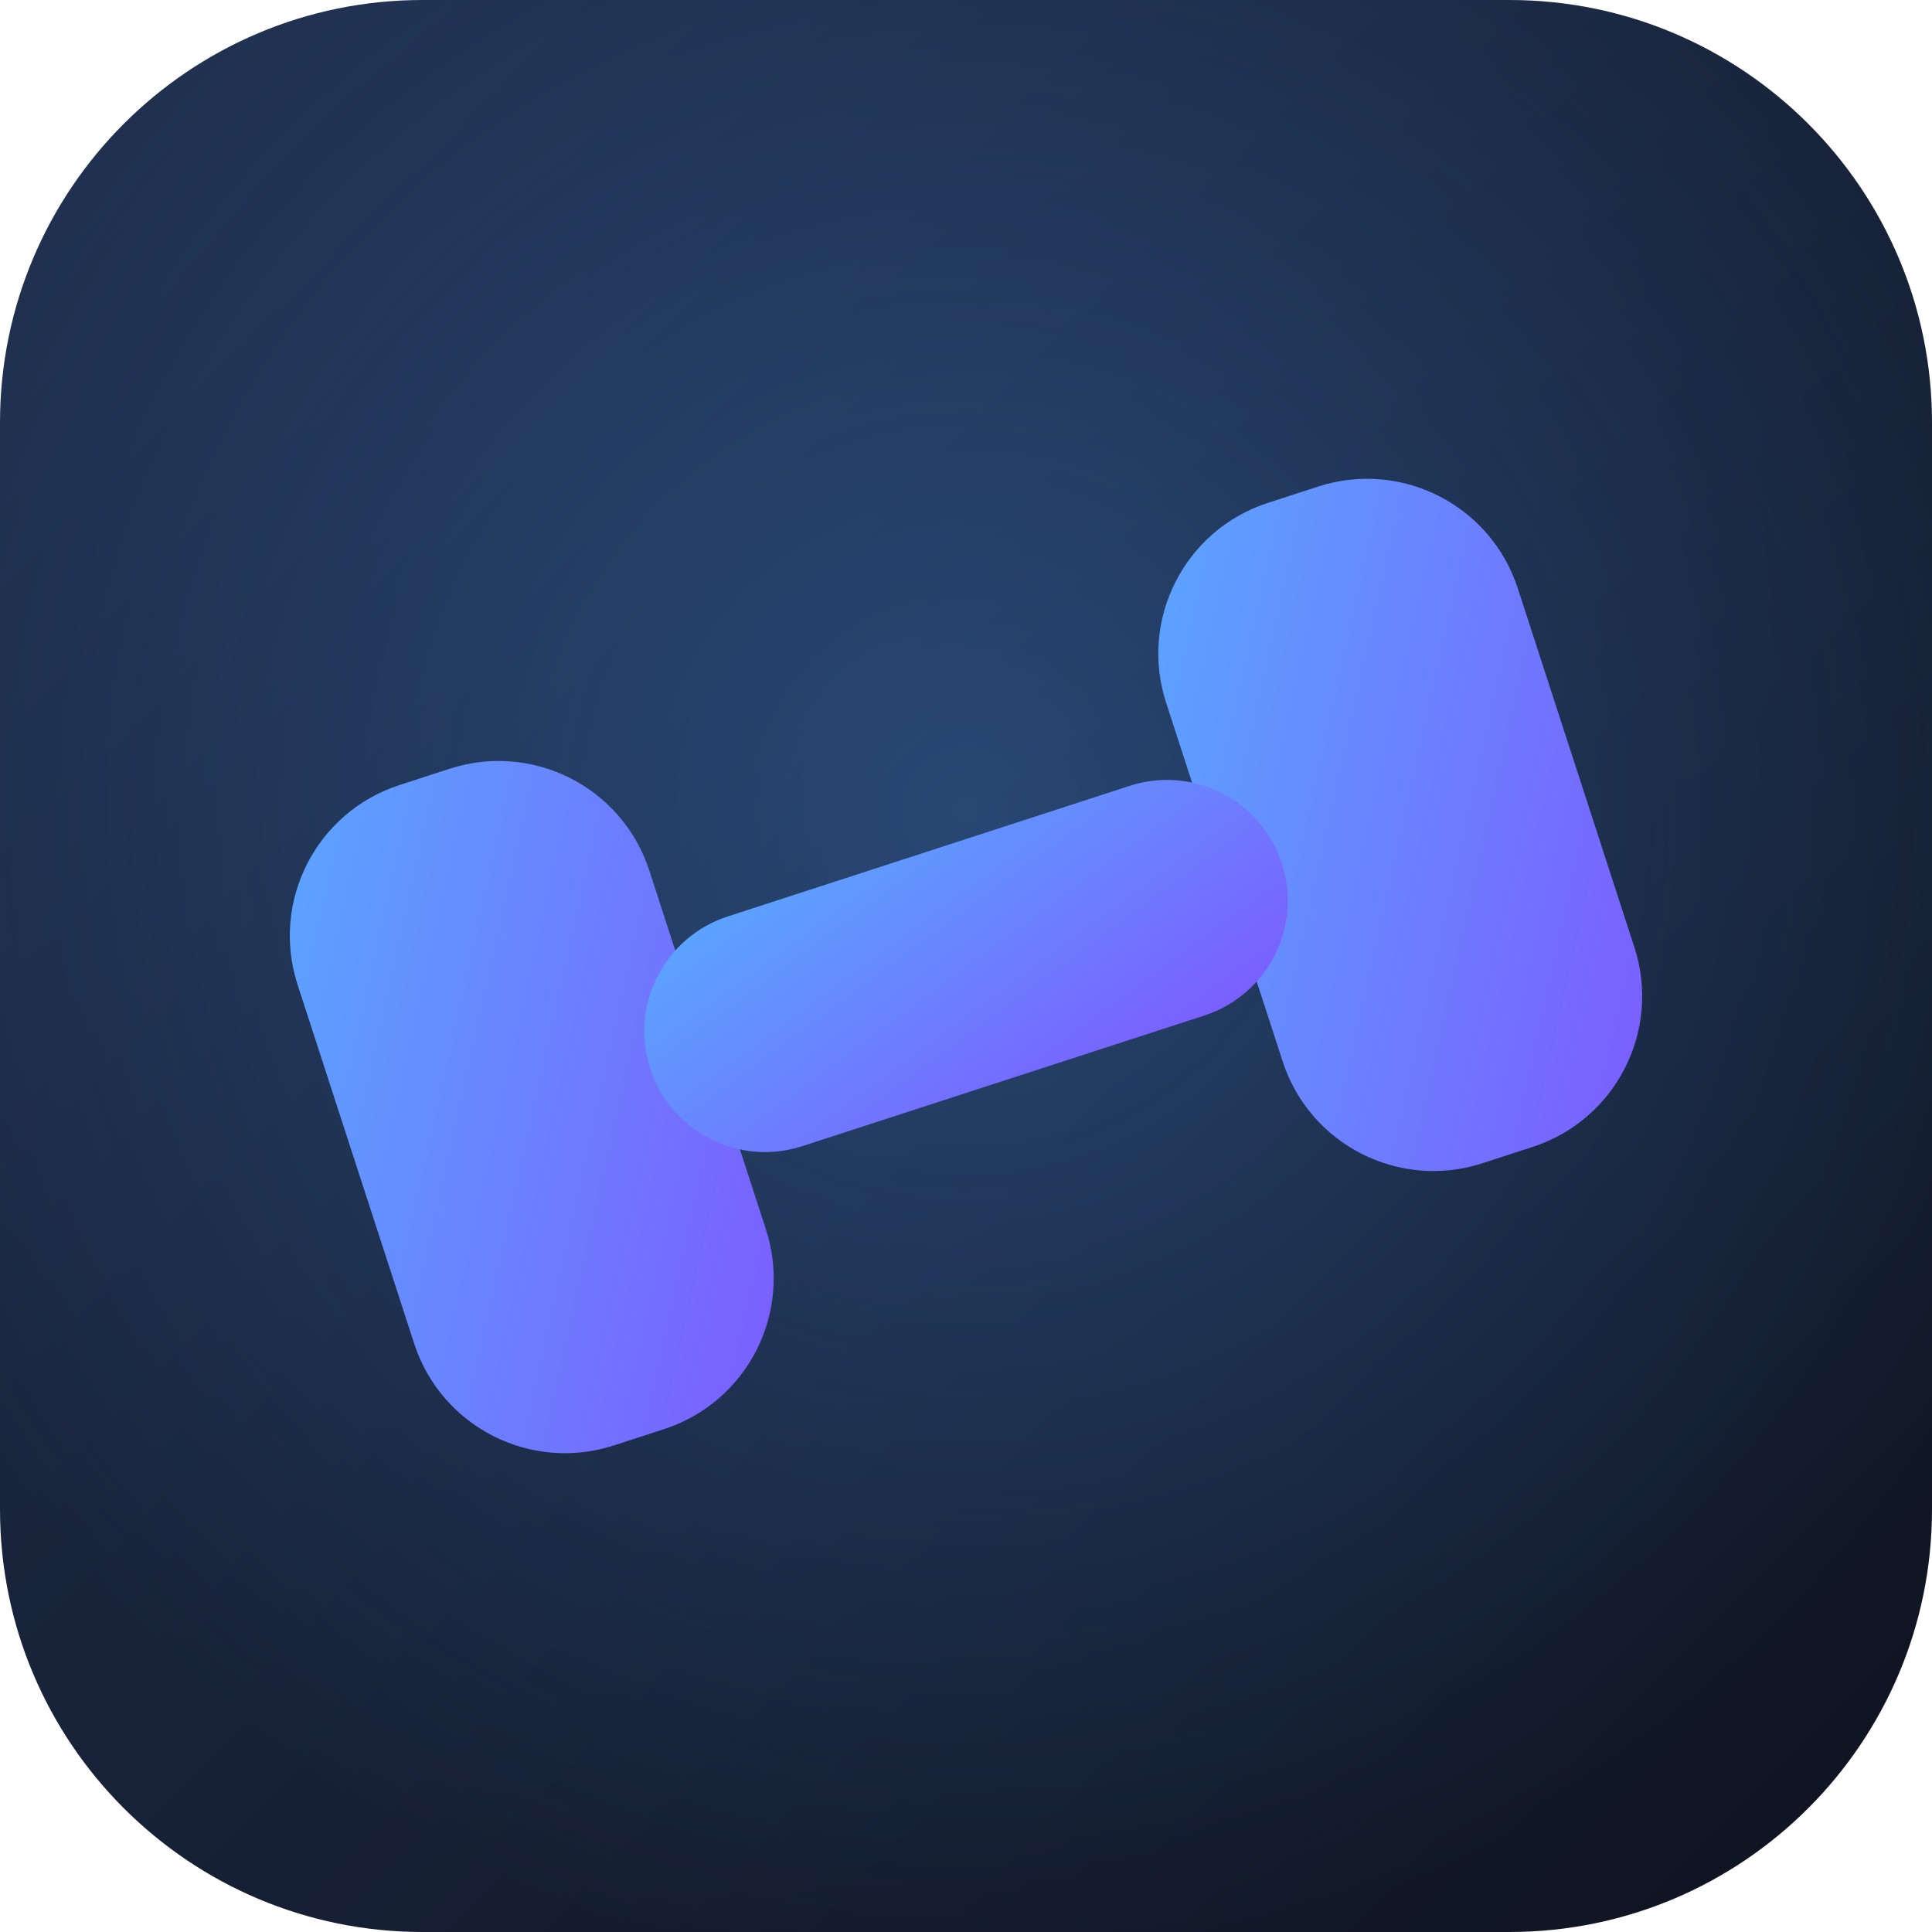
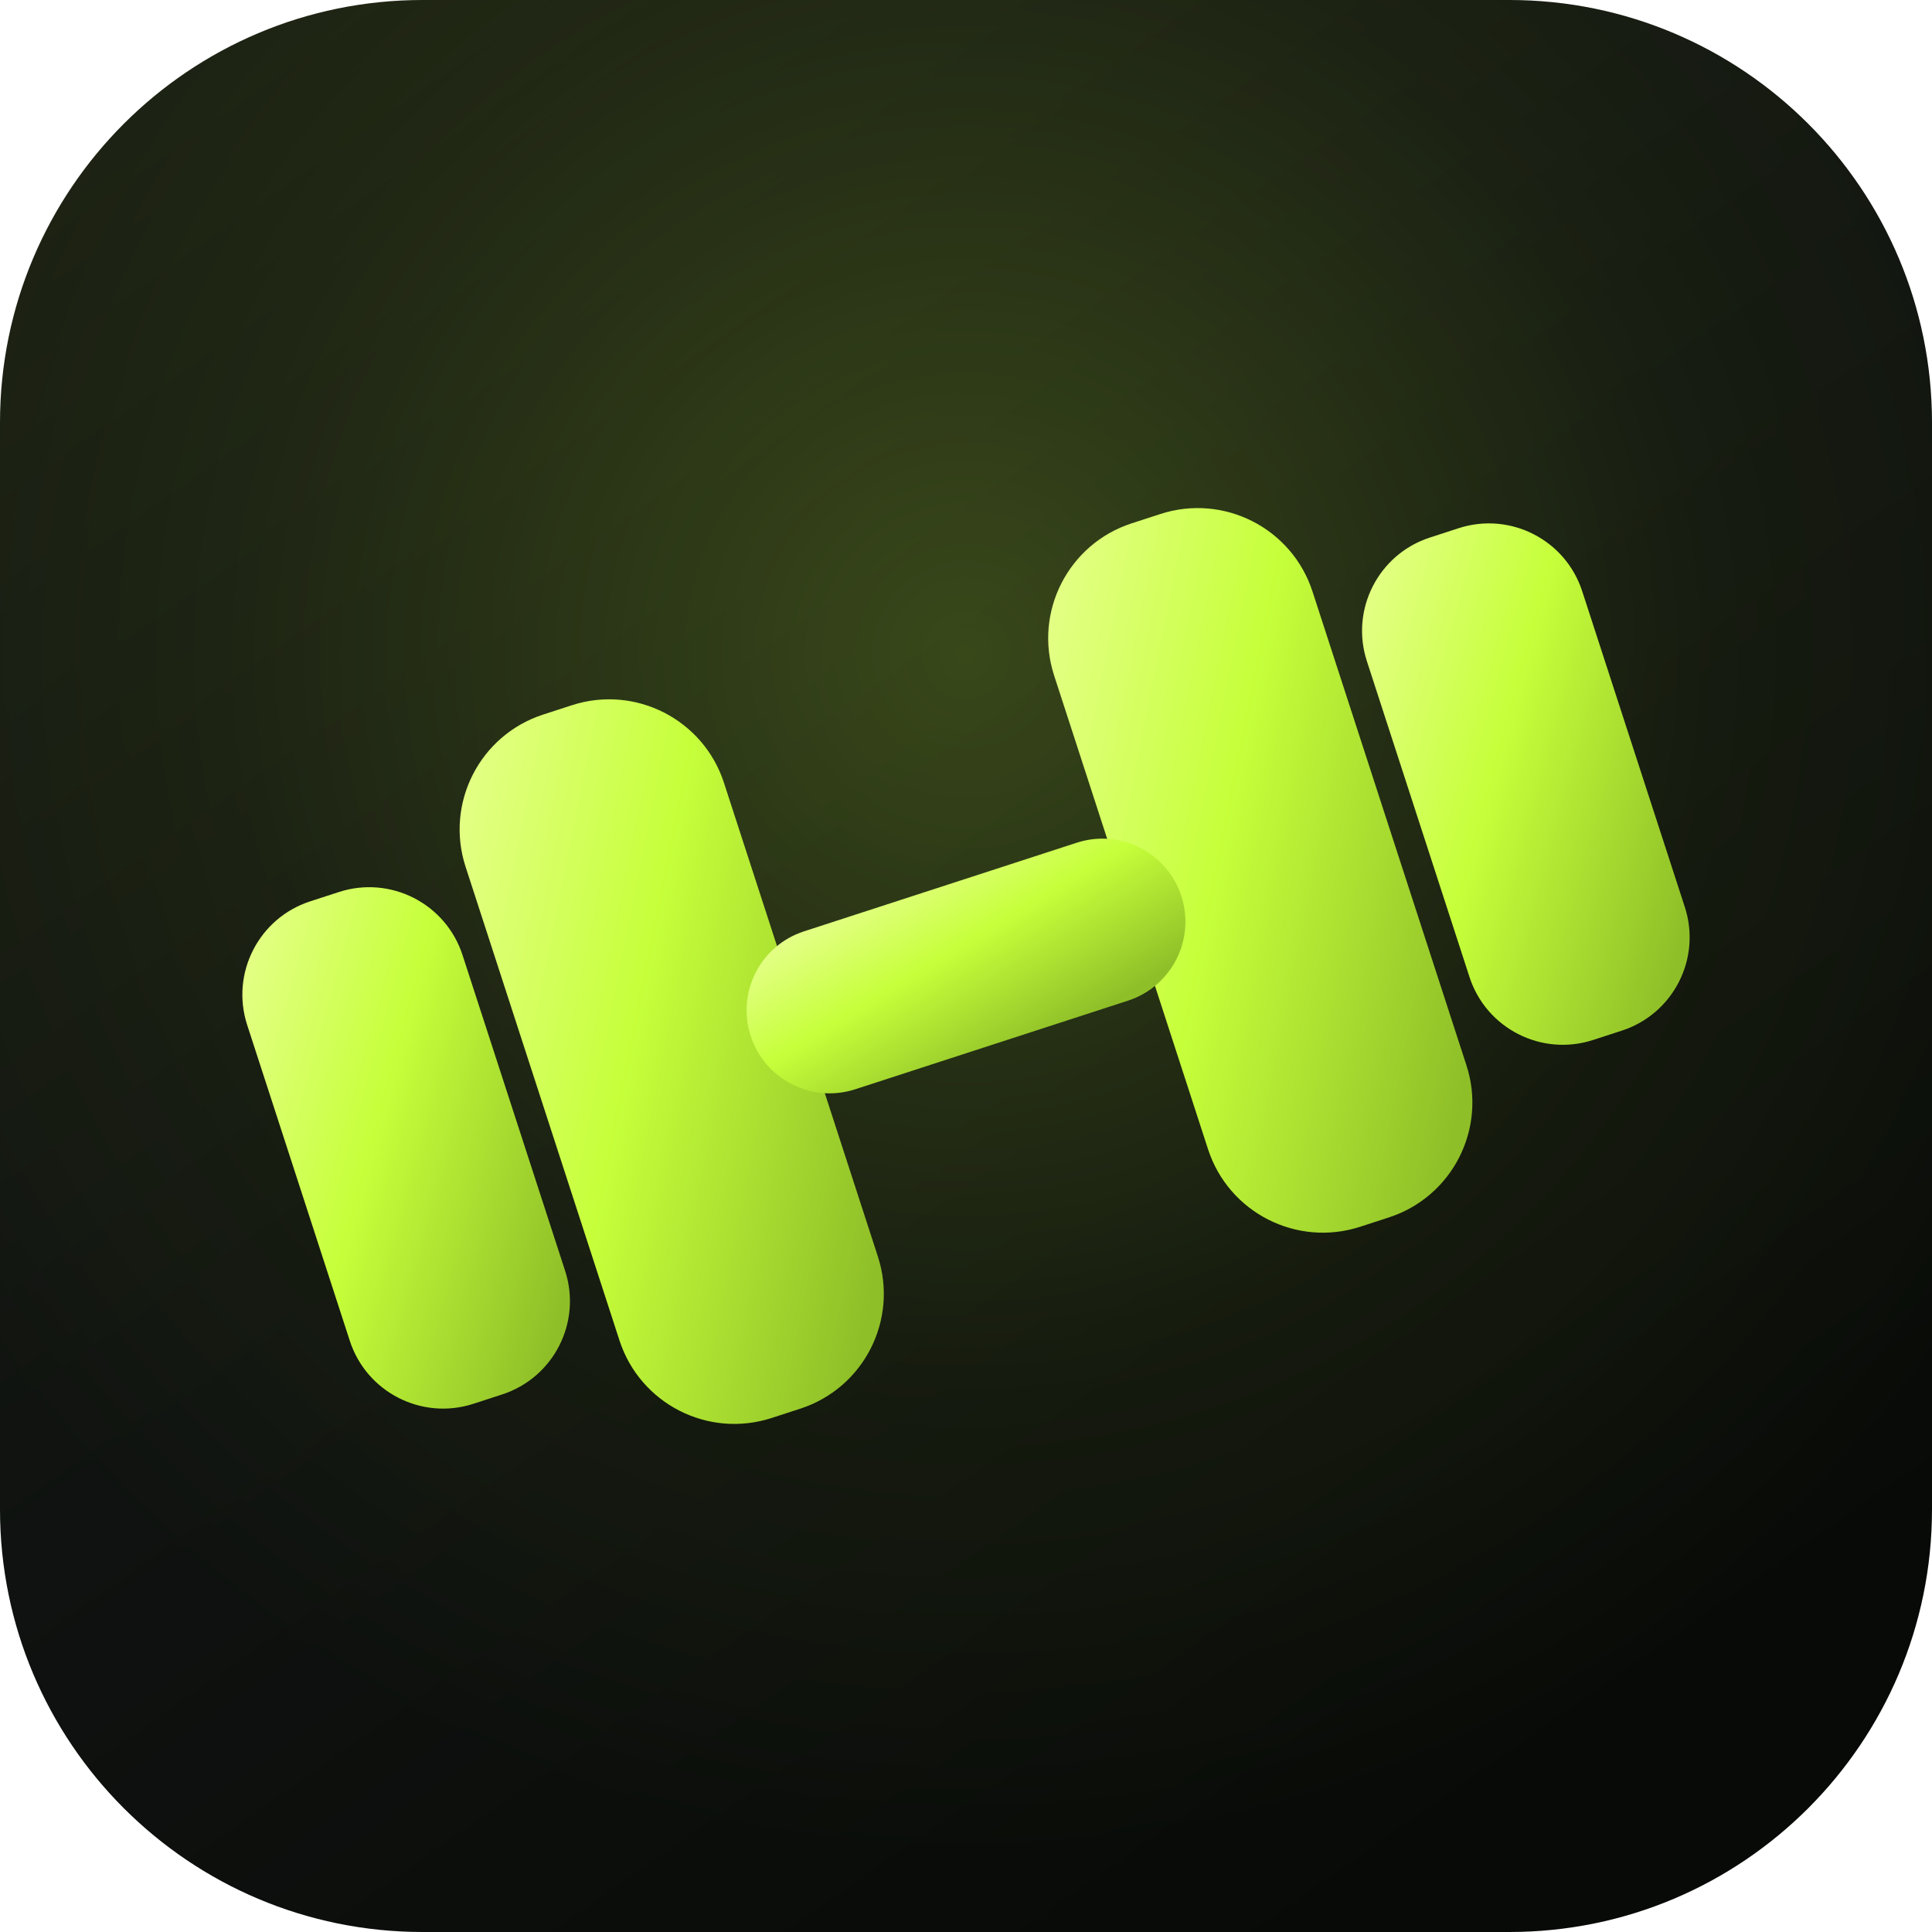
<svg xmlns="http://www.w3.org/2000/svg" width="512" height="512" viewBox="0 0 512 512">
  <defs>
-     <linearGradient id="bg" x1="0" y1="0" x2="1" y2="1">
-       <stop offset="0" stop-color="#20304f" />
-       <stop offset="1" stop-color="#0e131f" />
+     <linearGradient id="bg" x1="0" y1="0" x2="0.7" y2="1">
+       <stop offset="0" stop-color="#1b2013" />
+       <stop offset="0.55" stop-color="#0f1210" />
+       <stop offset="1" stop-color="#080a07" />
    </linearGradient>
-     <linearGradient id="metal" x1="0.05" y1="0" x2="0.95" y2="1">
-       <stop offset="0" stop-color="#5aa6ff" />
-       <stop offset="1" stop-color="#7c5cff" />
+     <radialGradient id="glow" cx="0.5" cy="0.34" r="0.62">
+       <stop offset="0" stop-color="#c6ff3a" stop-opacity="0.22" />
+       <stop offset="0.6" stop-color="#c6ff3a" stop-opacity="0.05" />
+       <stop offset="1" stop-color="#c6ff3a" stop-opacity="0" />
+     </radialGradient>
+     <linearGradient id="metal" x1="0.1" y1="0" x2="0.75" y2="1">
+       <stop offset="0" stop-color="#e6ff8c" />
+       <stop offset="0.45" stop-color="#c6ff3a" />
+       <stop offset="1" stop-color="#8fbf28" />
    </linearGradient>
-     <radialGradient id="glow" cx="0.5" cy="0.42" r="0.6">
-       <stop offset="0" stop-color="#4f9dff" stop-opacity="0.30" />
-       <stop offset="1" stop-color="#4f9dff" stop-opacity="0" />
-     </radialGradient>
  </defs>
  <rect width="512" height="512" rx="112" fill="url(#bg)" />
  <rect width="512" height="512" rx="112" fill="url(#glow)" />
  <g transform="rotate(-18 256 256)">
-     <rect x="86" y="164" width="98" height="184" rx="42" fill="url(#metal)" />
-     <rect x="328" y="164" width="98" height="184" rx="42" fill="url(#metal)" />
-     <rect x="168" y="224" width="176" height="64" rx="32" fill="url(#metal)" />
+     <rect x="70" y="186" width="60" height="140" rx="26" fill="url(#metal)" />
+     <rect x="382" y="186" width="60" height="140" rx="26" fill="url(#metal)" />
+     <rect x="138" y="158" width="72" height="196" rx="32" fill="url(#metal)" />
+     <rect x="302" y="158" width="72" height="196" rx="32" fill="url(#metal)" />
+     <rect x="196" y="234" width="120" height="44" rx="22" fill="url(#metal)" />
  </g>
</svg>
